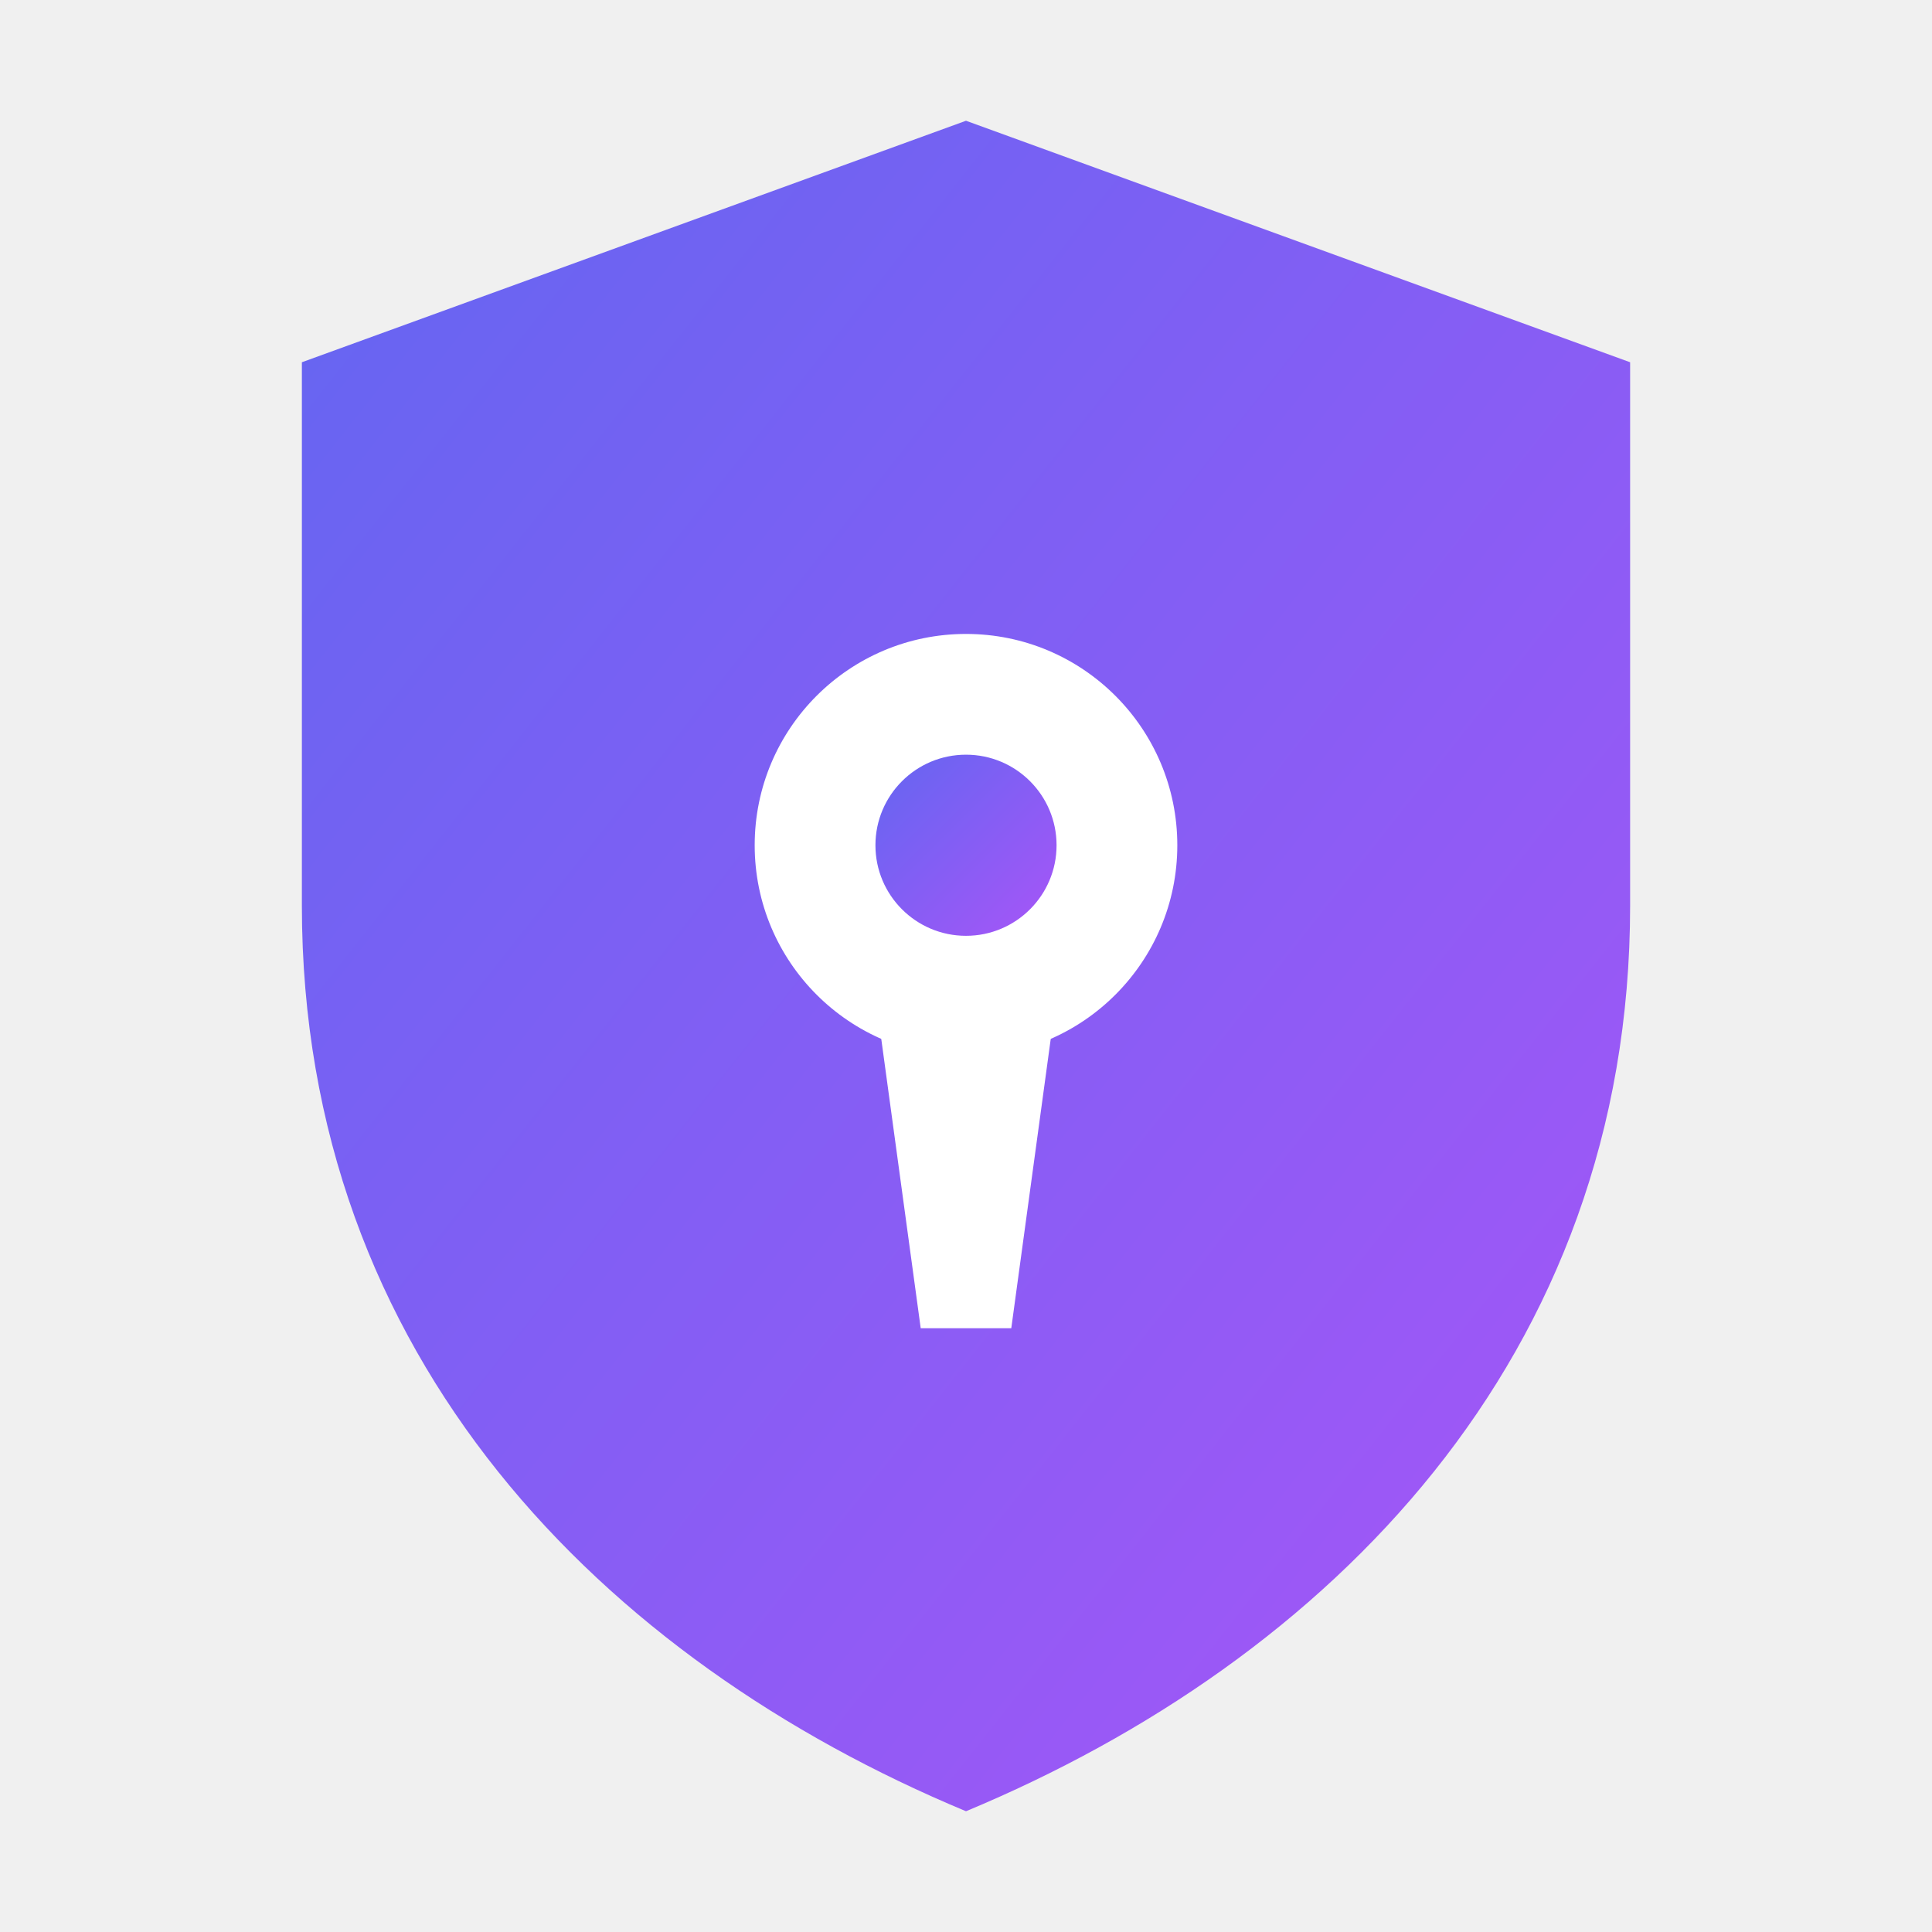
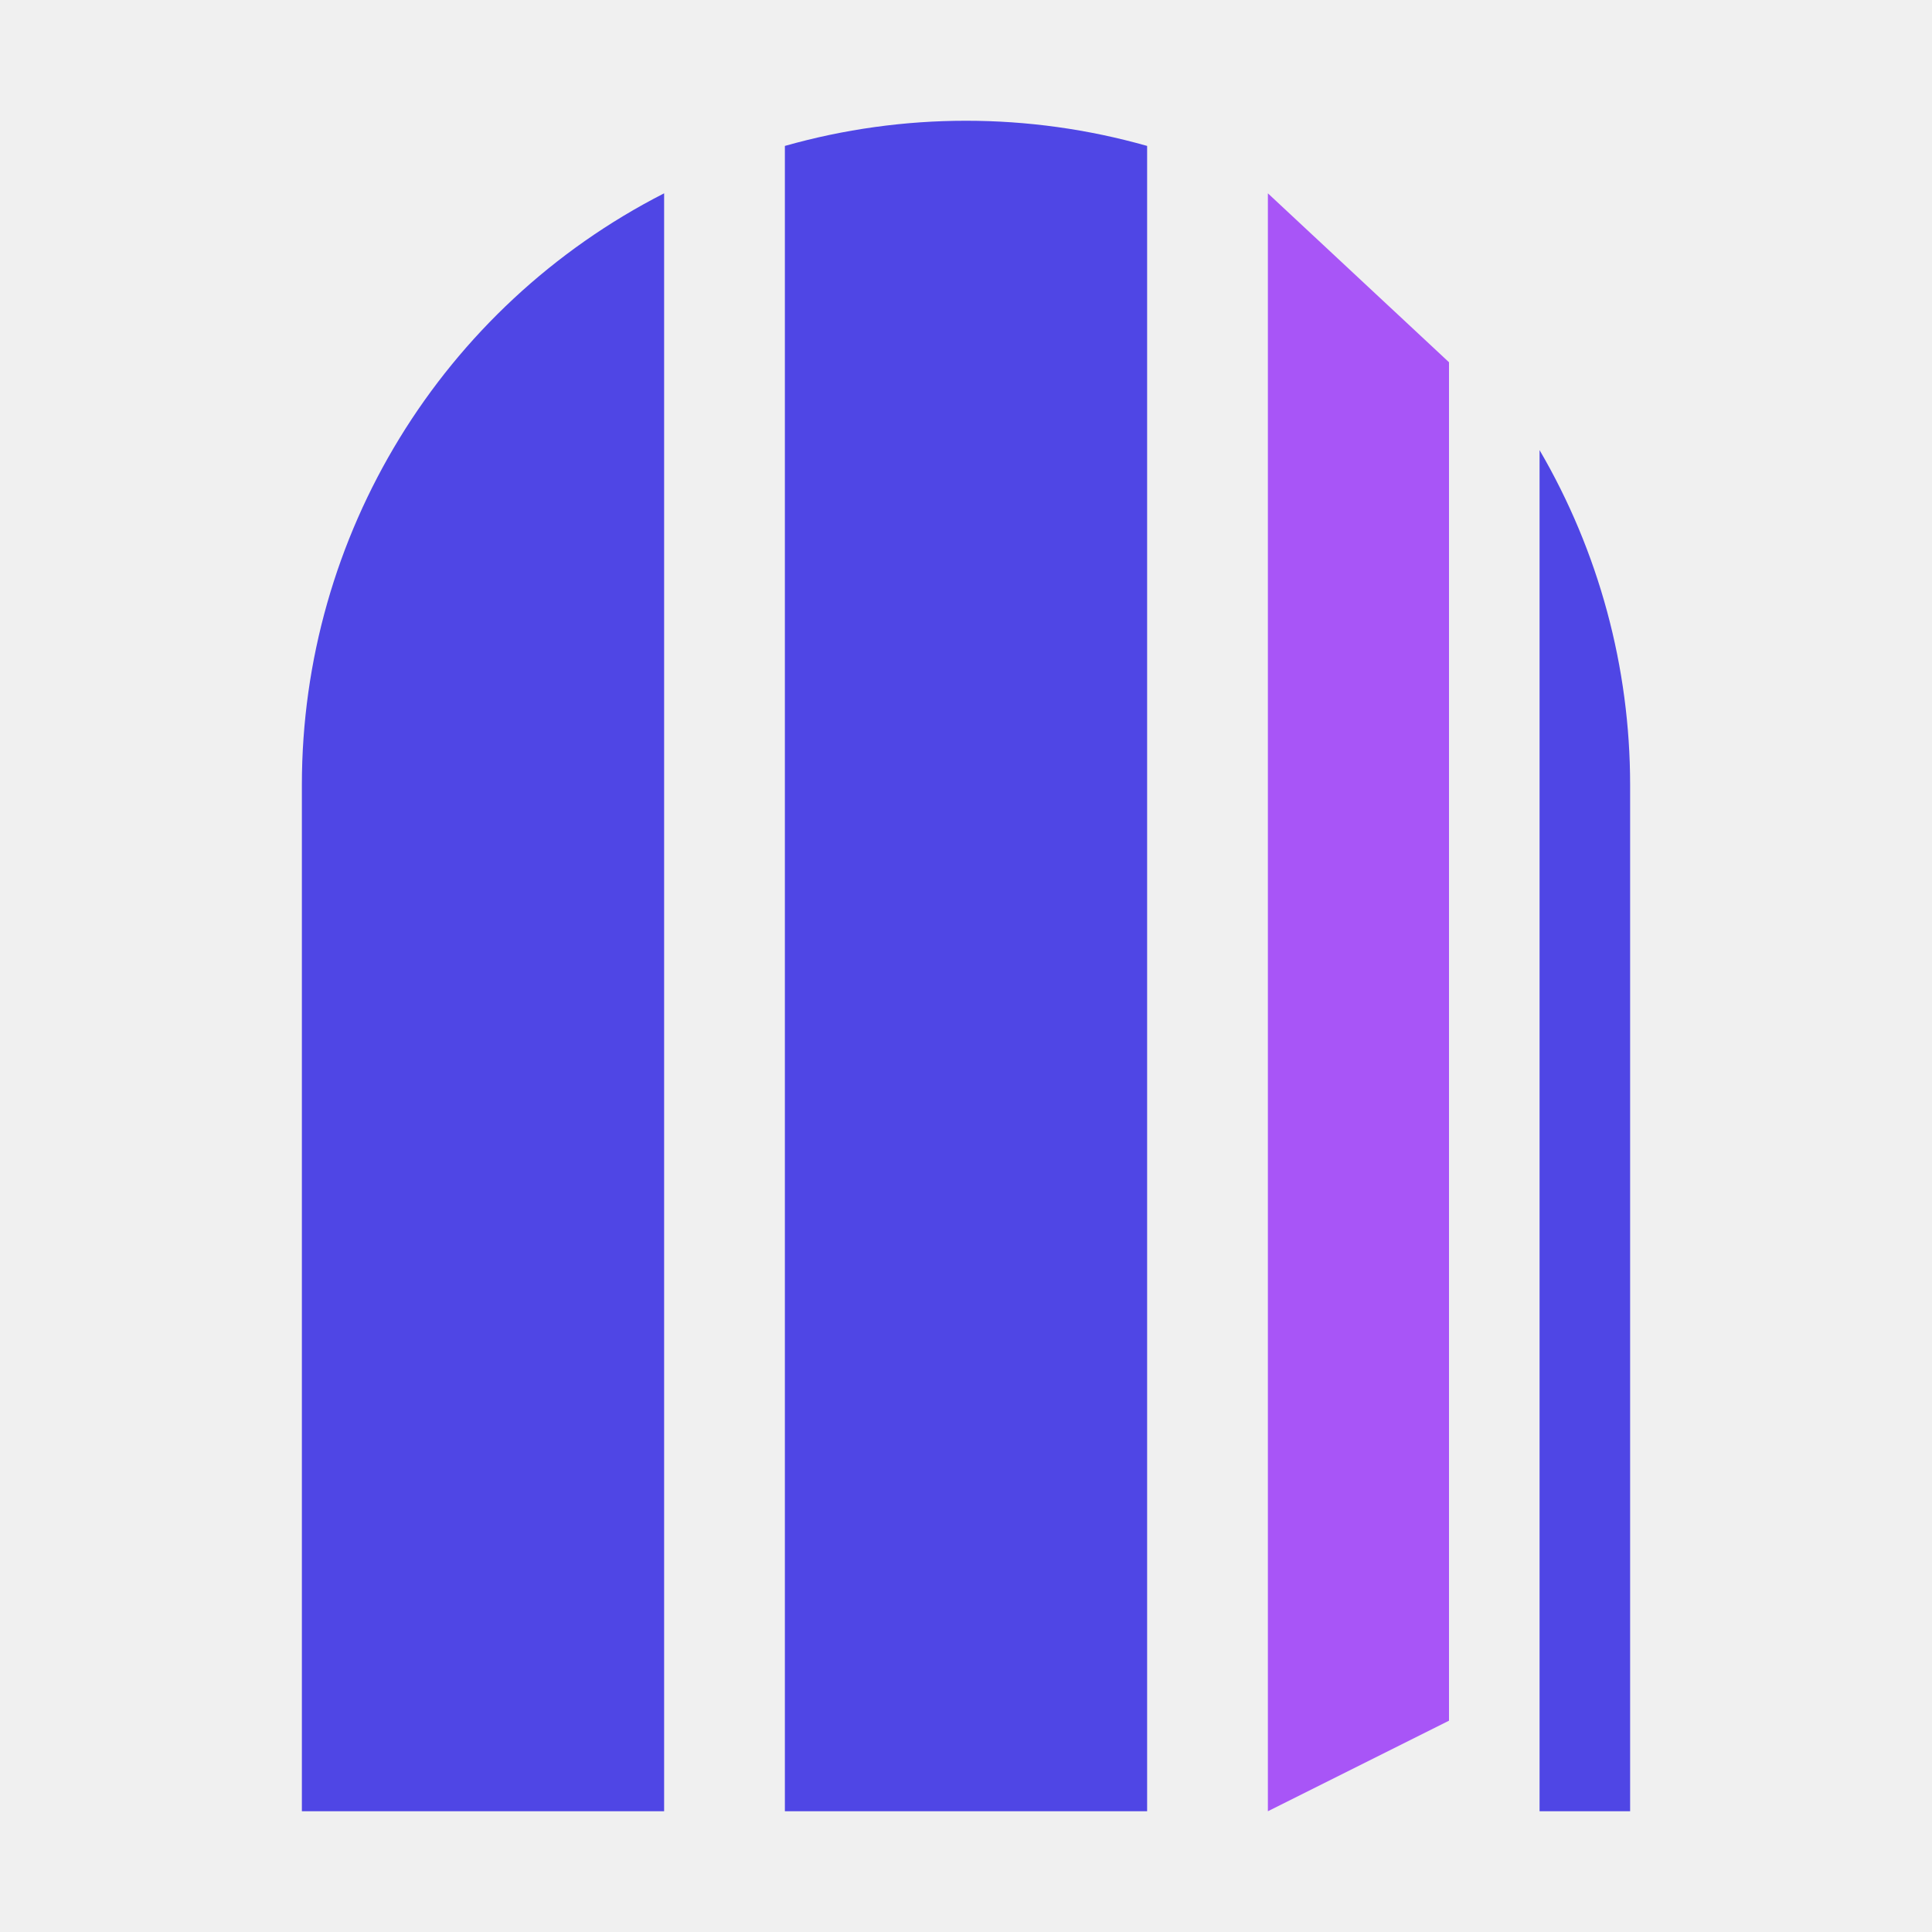
- <svg xmlns="http://www.w3.org/2000/svg" viewBox="0 0 64.00 64.00" width="64.00" height="64.00">
-   <g transform="translate(0.000 0.000) scale(1)">
-     <defs>
-       <linearGradient id="g" x1="0" y1="0" x2="1" y2="1">
-         <stop offset="0" stop-color="#6366f1" />
-         <stop offset="1" stop-color="#a855f7" />
-       </linearGradient>
-     </defs>
-     <path d="M32 4 L54 12 V30 C54 45 44 55 32 60 C20 55 10 45 10 30 V12 Z" fill="url(#g)" />
-     <circle cx="32" cy="28" r="7" fill="#ffffff" />
-     <path d="M29 33 H35 L33.5 44 H30.5 Z" fill="#ffffff" />
-     <circle cx="32" cy="28" r="3" fill="url(#g)" />
-   </g>
+ <svg xmlns="http://www.w3.org/2000/svg" viewBox="0 0 64 64" width="64" height="64">
+   <path d="M10 60V26A22 22 0 0 1 22 6.404V60ZM26 60V4.834A22 22 0 0 1 38 4.834V60ZM51 60V14.910A22 22 0 0 1 54 26V60Z" fill="#4F46E5" />
+   <path d="M42 60V6.404L48 12V57Z" fill="#A855F7" />
</svg>
